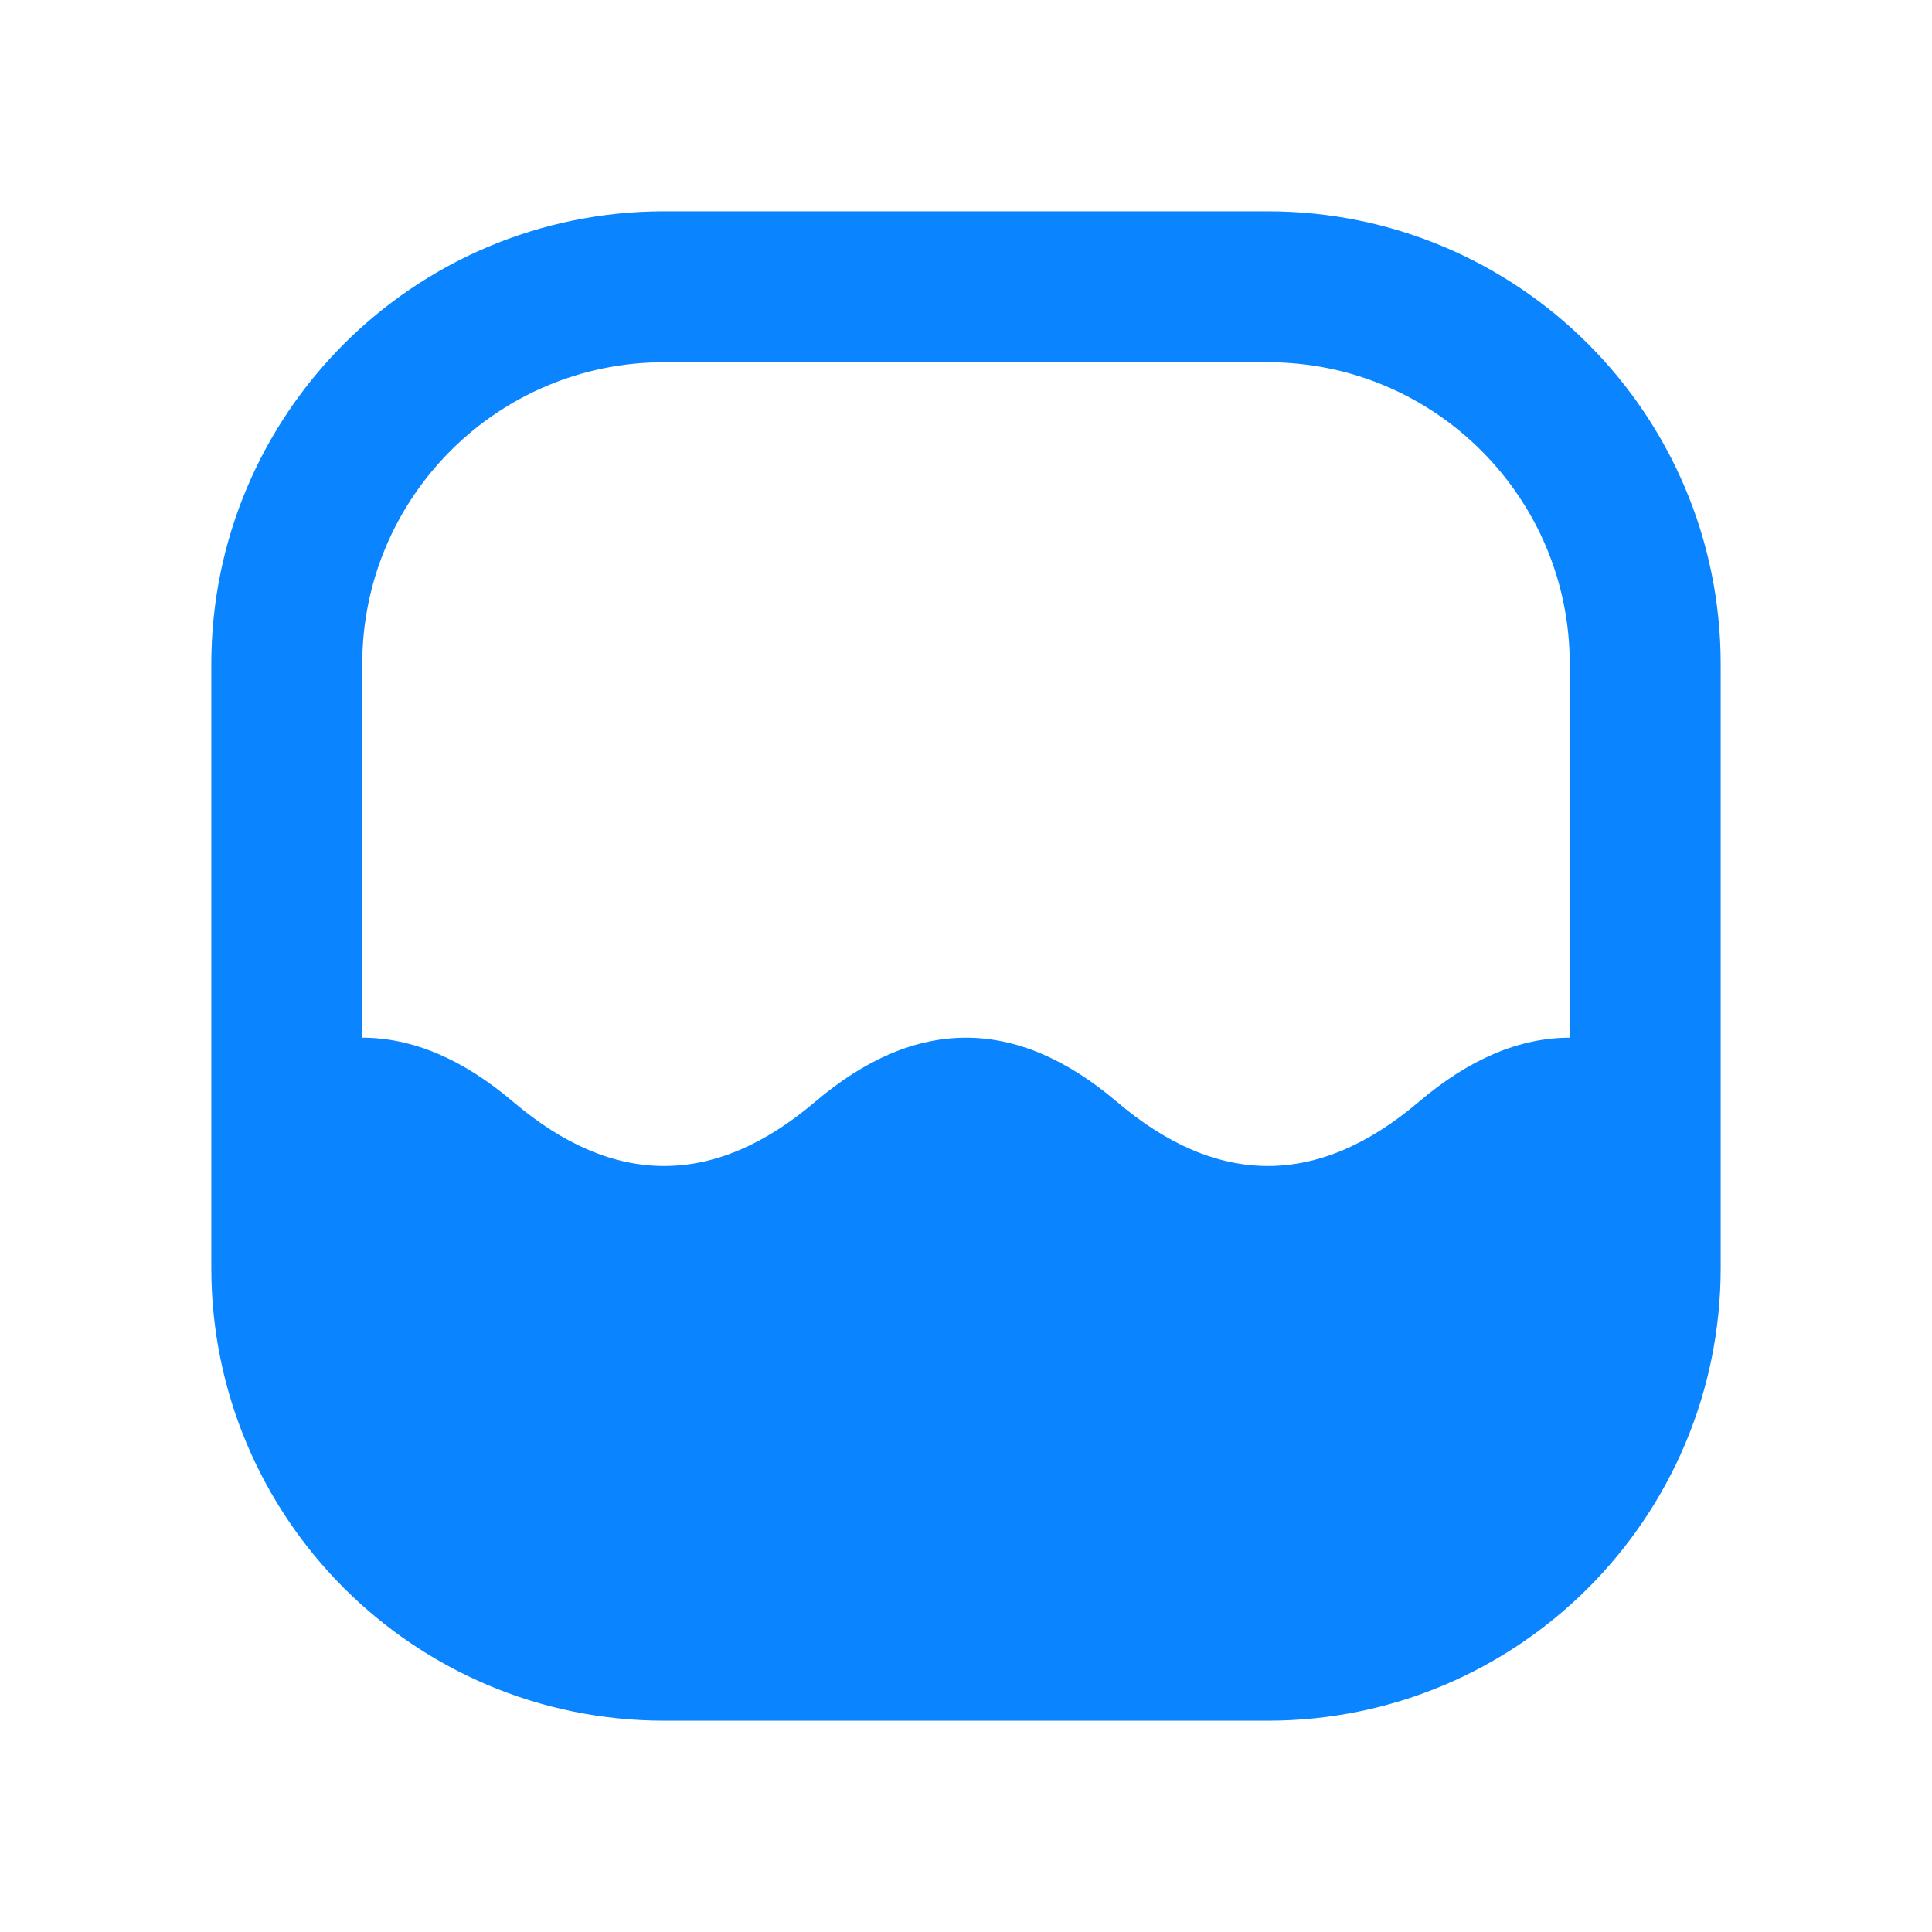
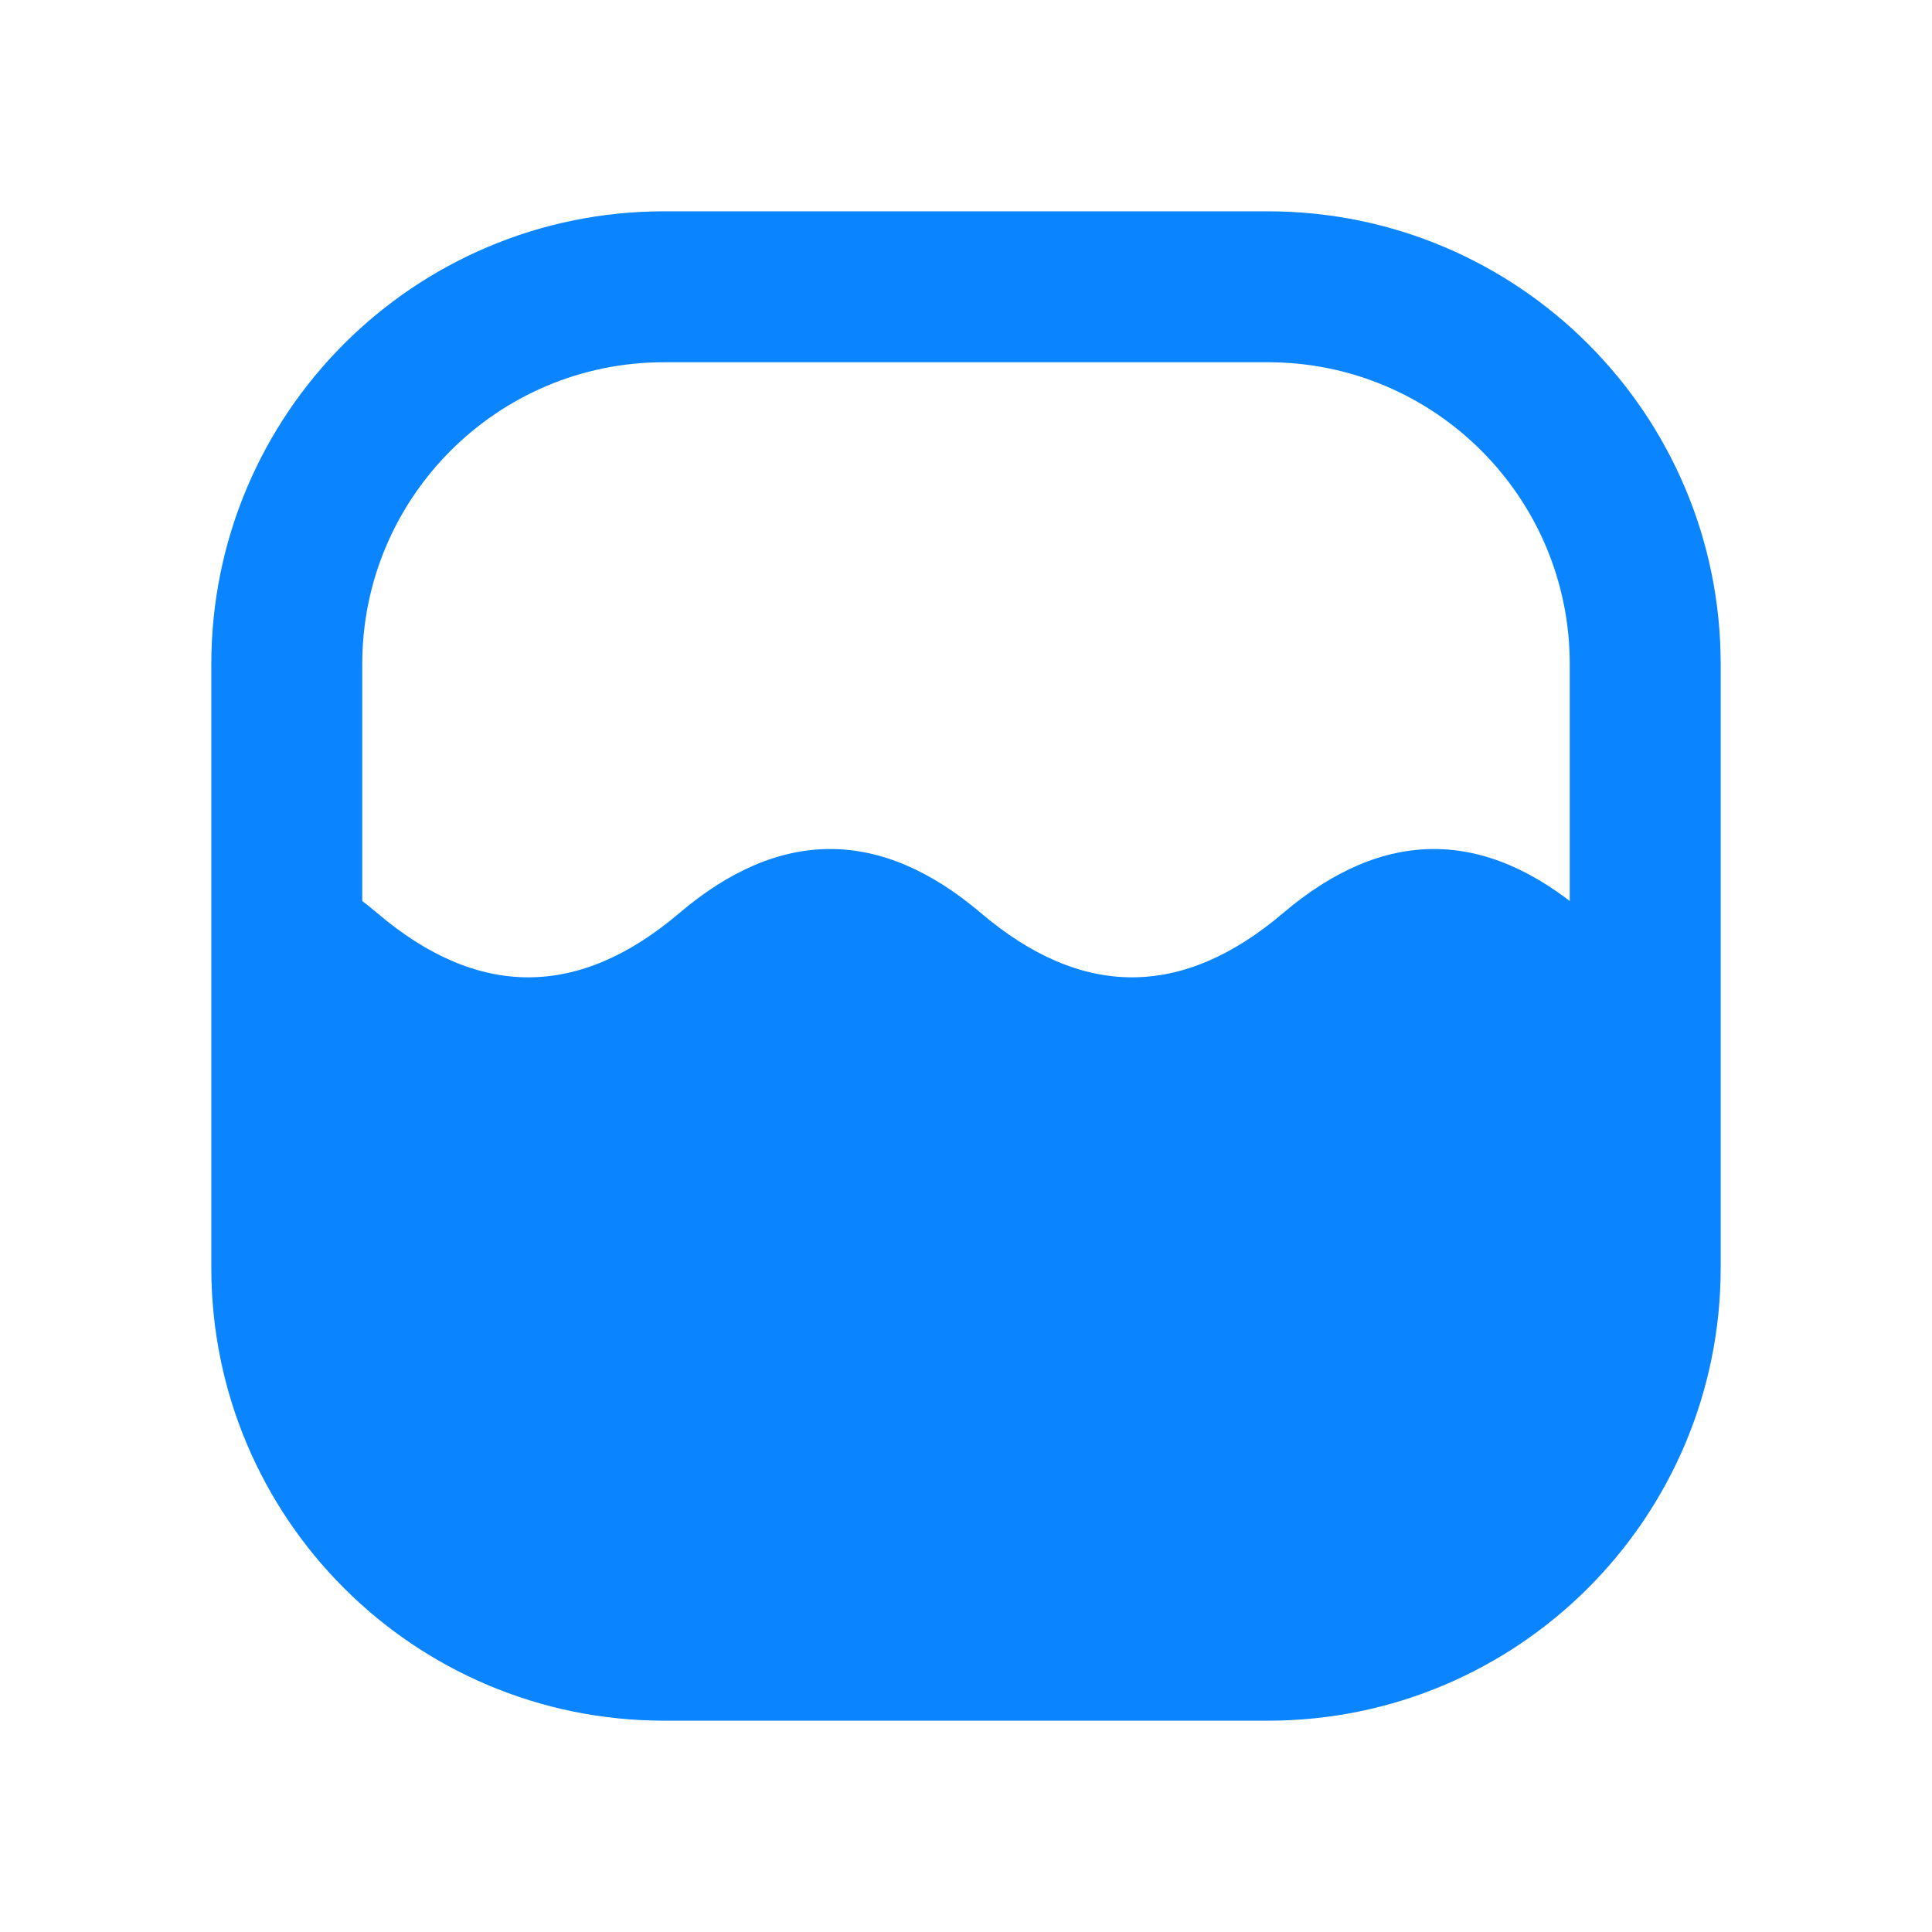
<svg xmlns="http://www.w3.org/2000/svg" viewBox="0 0 512 512" width="512" height="512">
  <defs>
    <clipPath id="basin">
      <rect x="86" y="86" width="340" height="340" rx="90" />
    </clipPath>
  </defs>
  <rect x="76" y="76" width="360" height="360" rx="100" fill="none" stroke="#0a84ff" stroke-width="40" />
  <g clip-path="url(#basin)">
-     <path d="M 56 292 q 40 -34 80 0 t 80 0 t 80 0 t 80 0 t 80 0 V 470 H 56 Z" fill="#0a84ff" />
+     <path d="M 20 242 q 40 -34 80 0 t 80 0 t 80 0 t 80 0 t 80 0 V 470 H 20 Z" fill="#0a84ff" />
  </g>
</svg>
